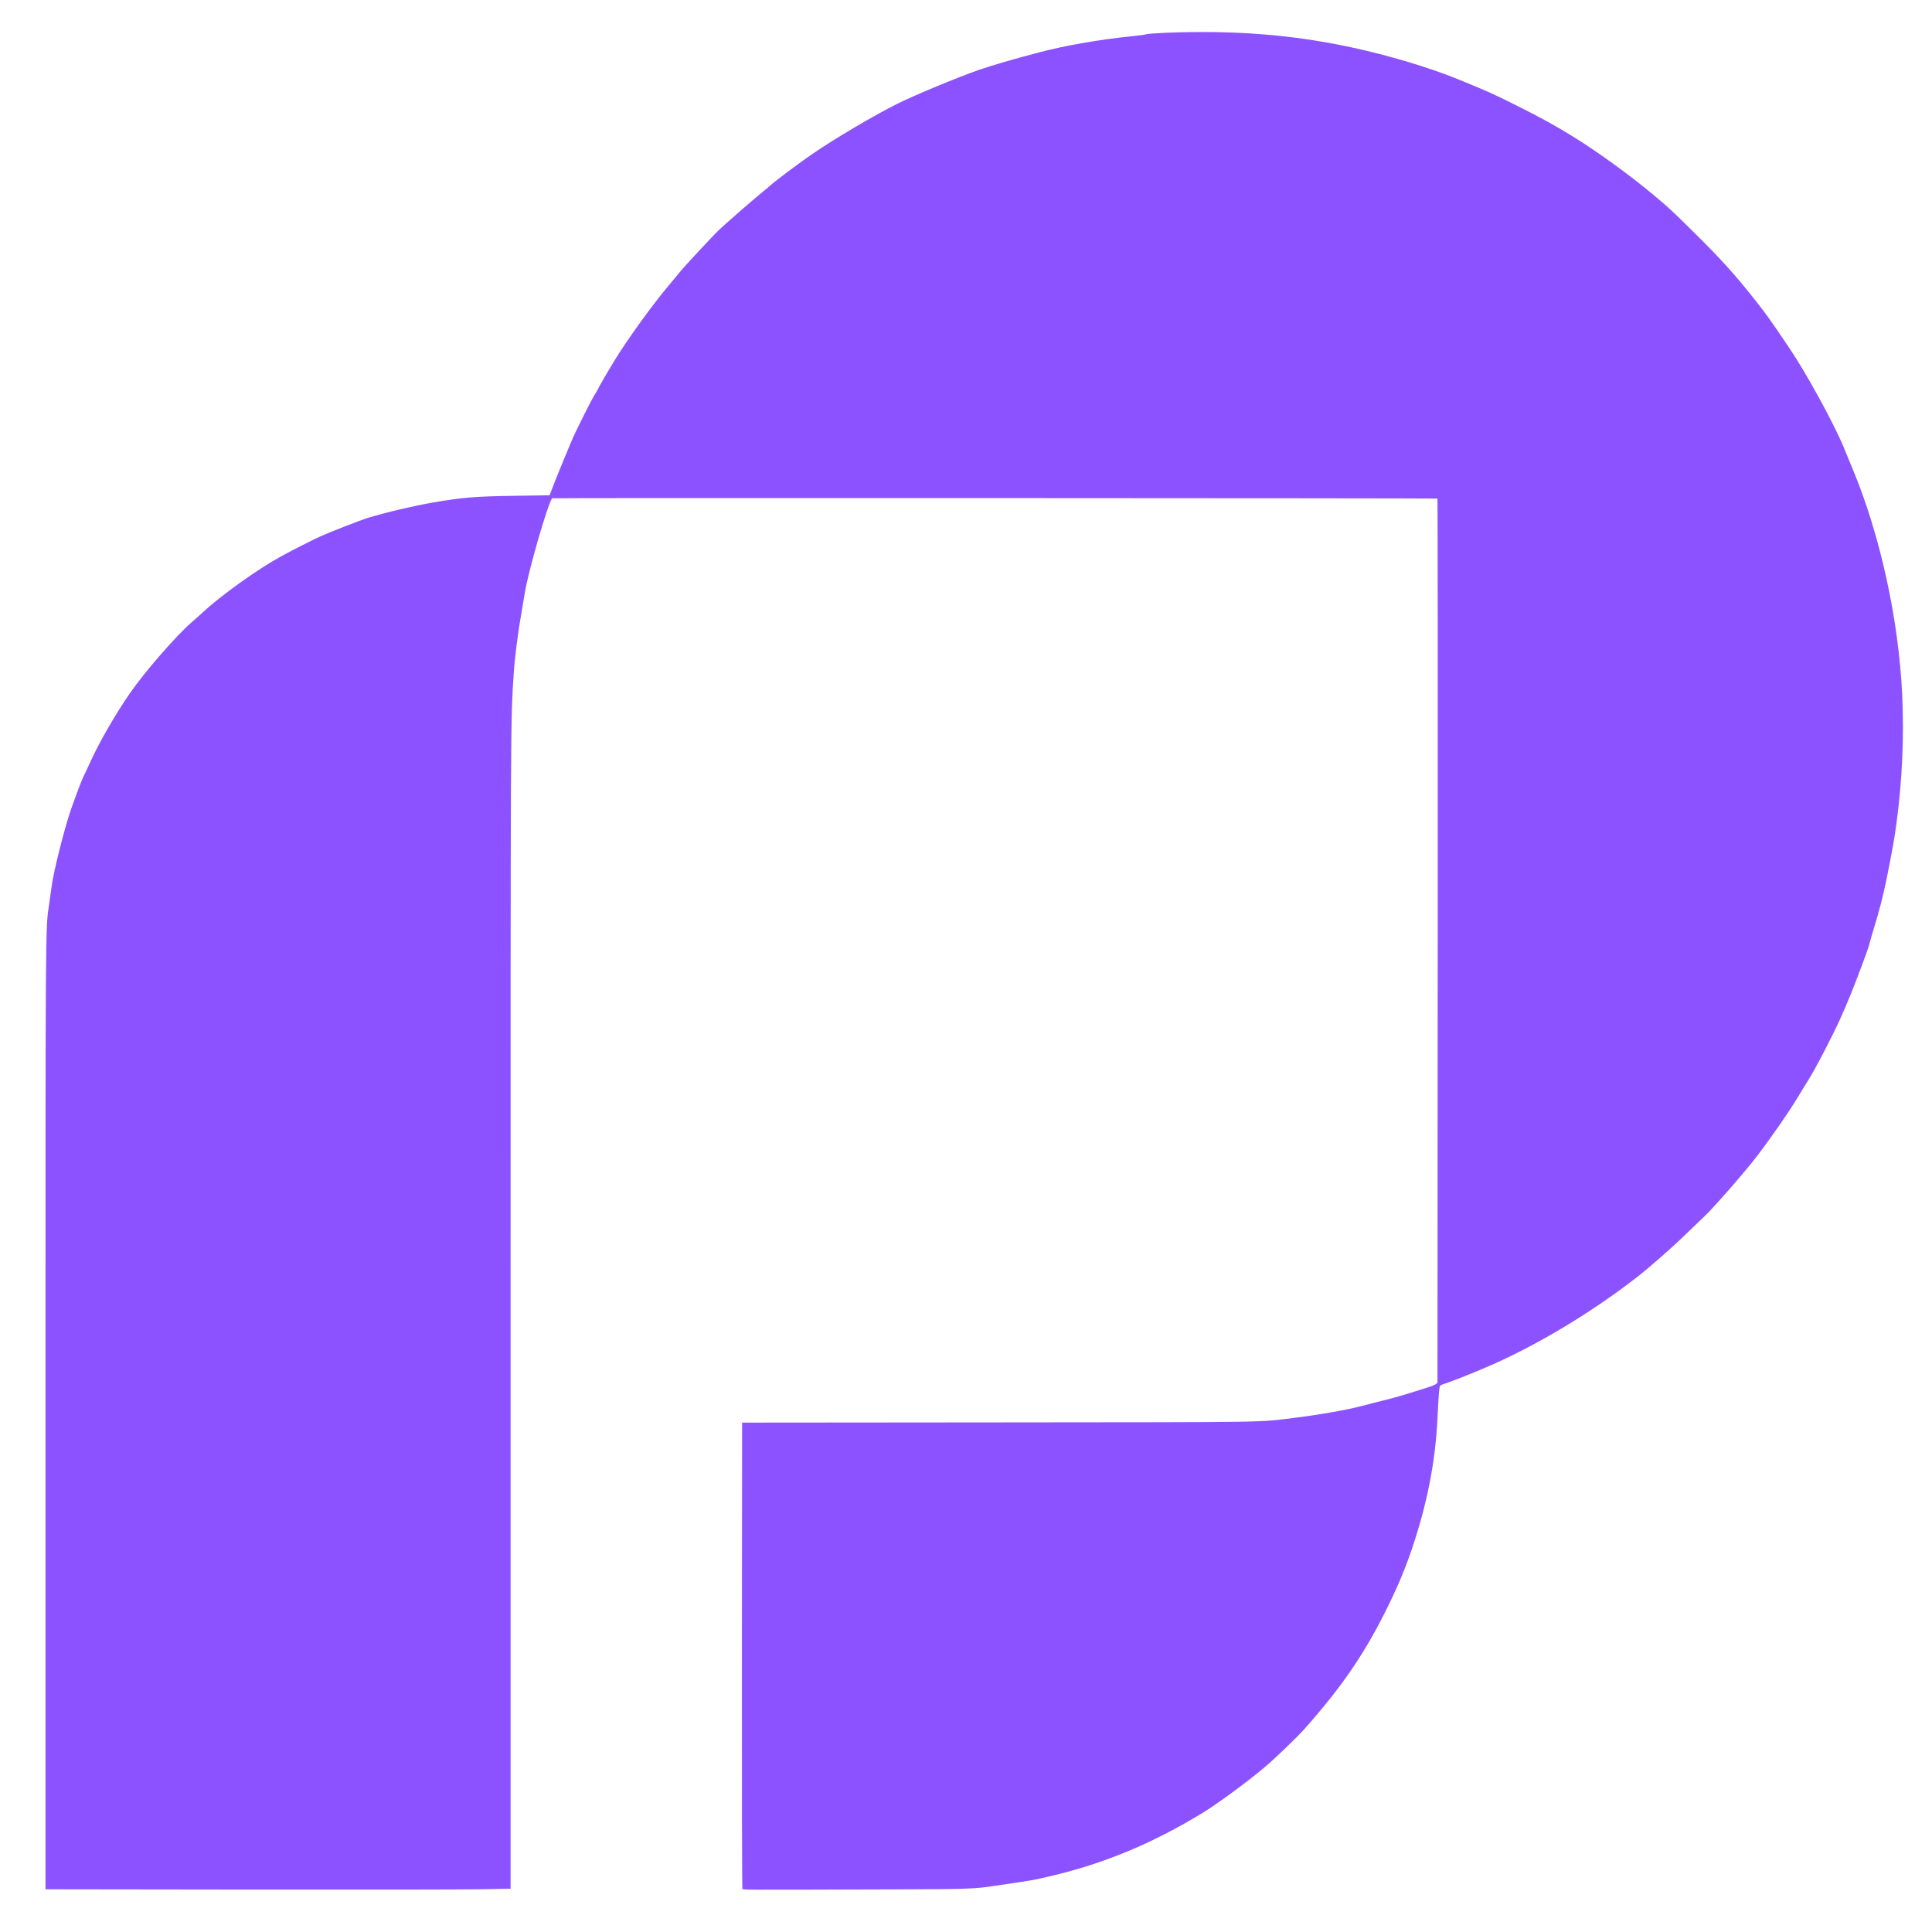
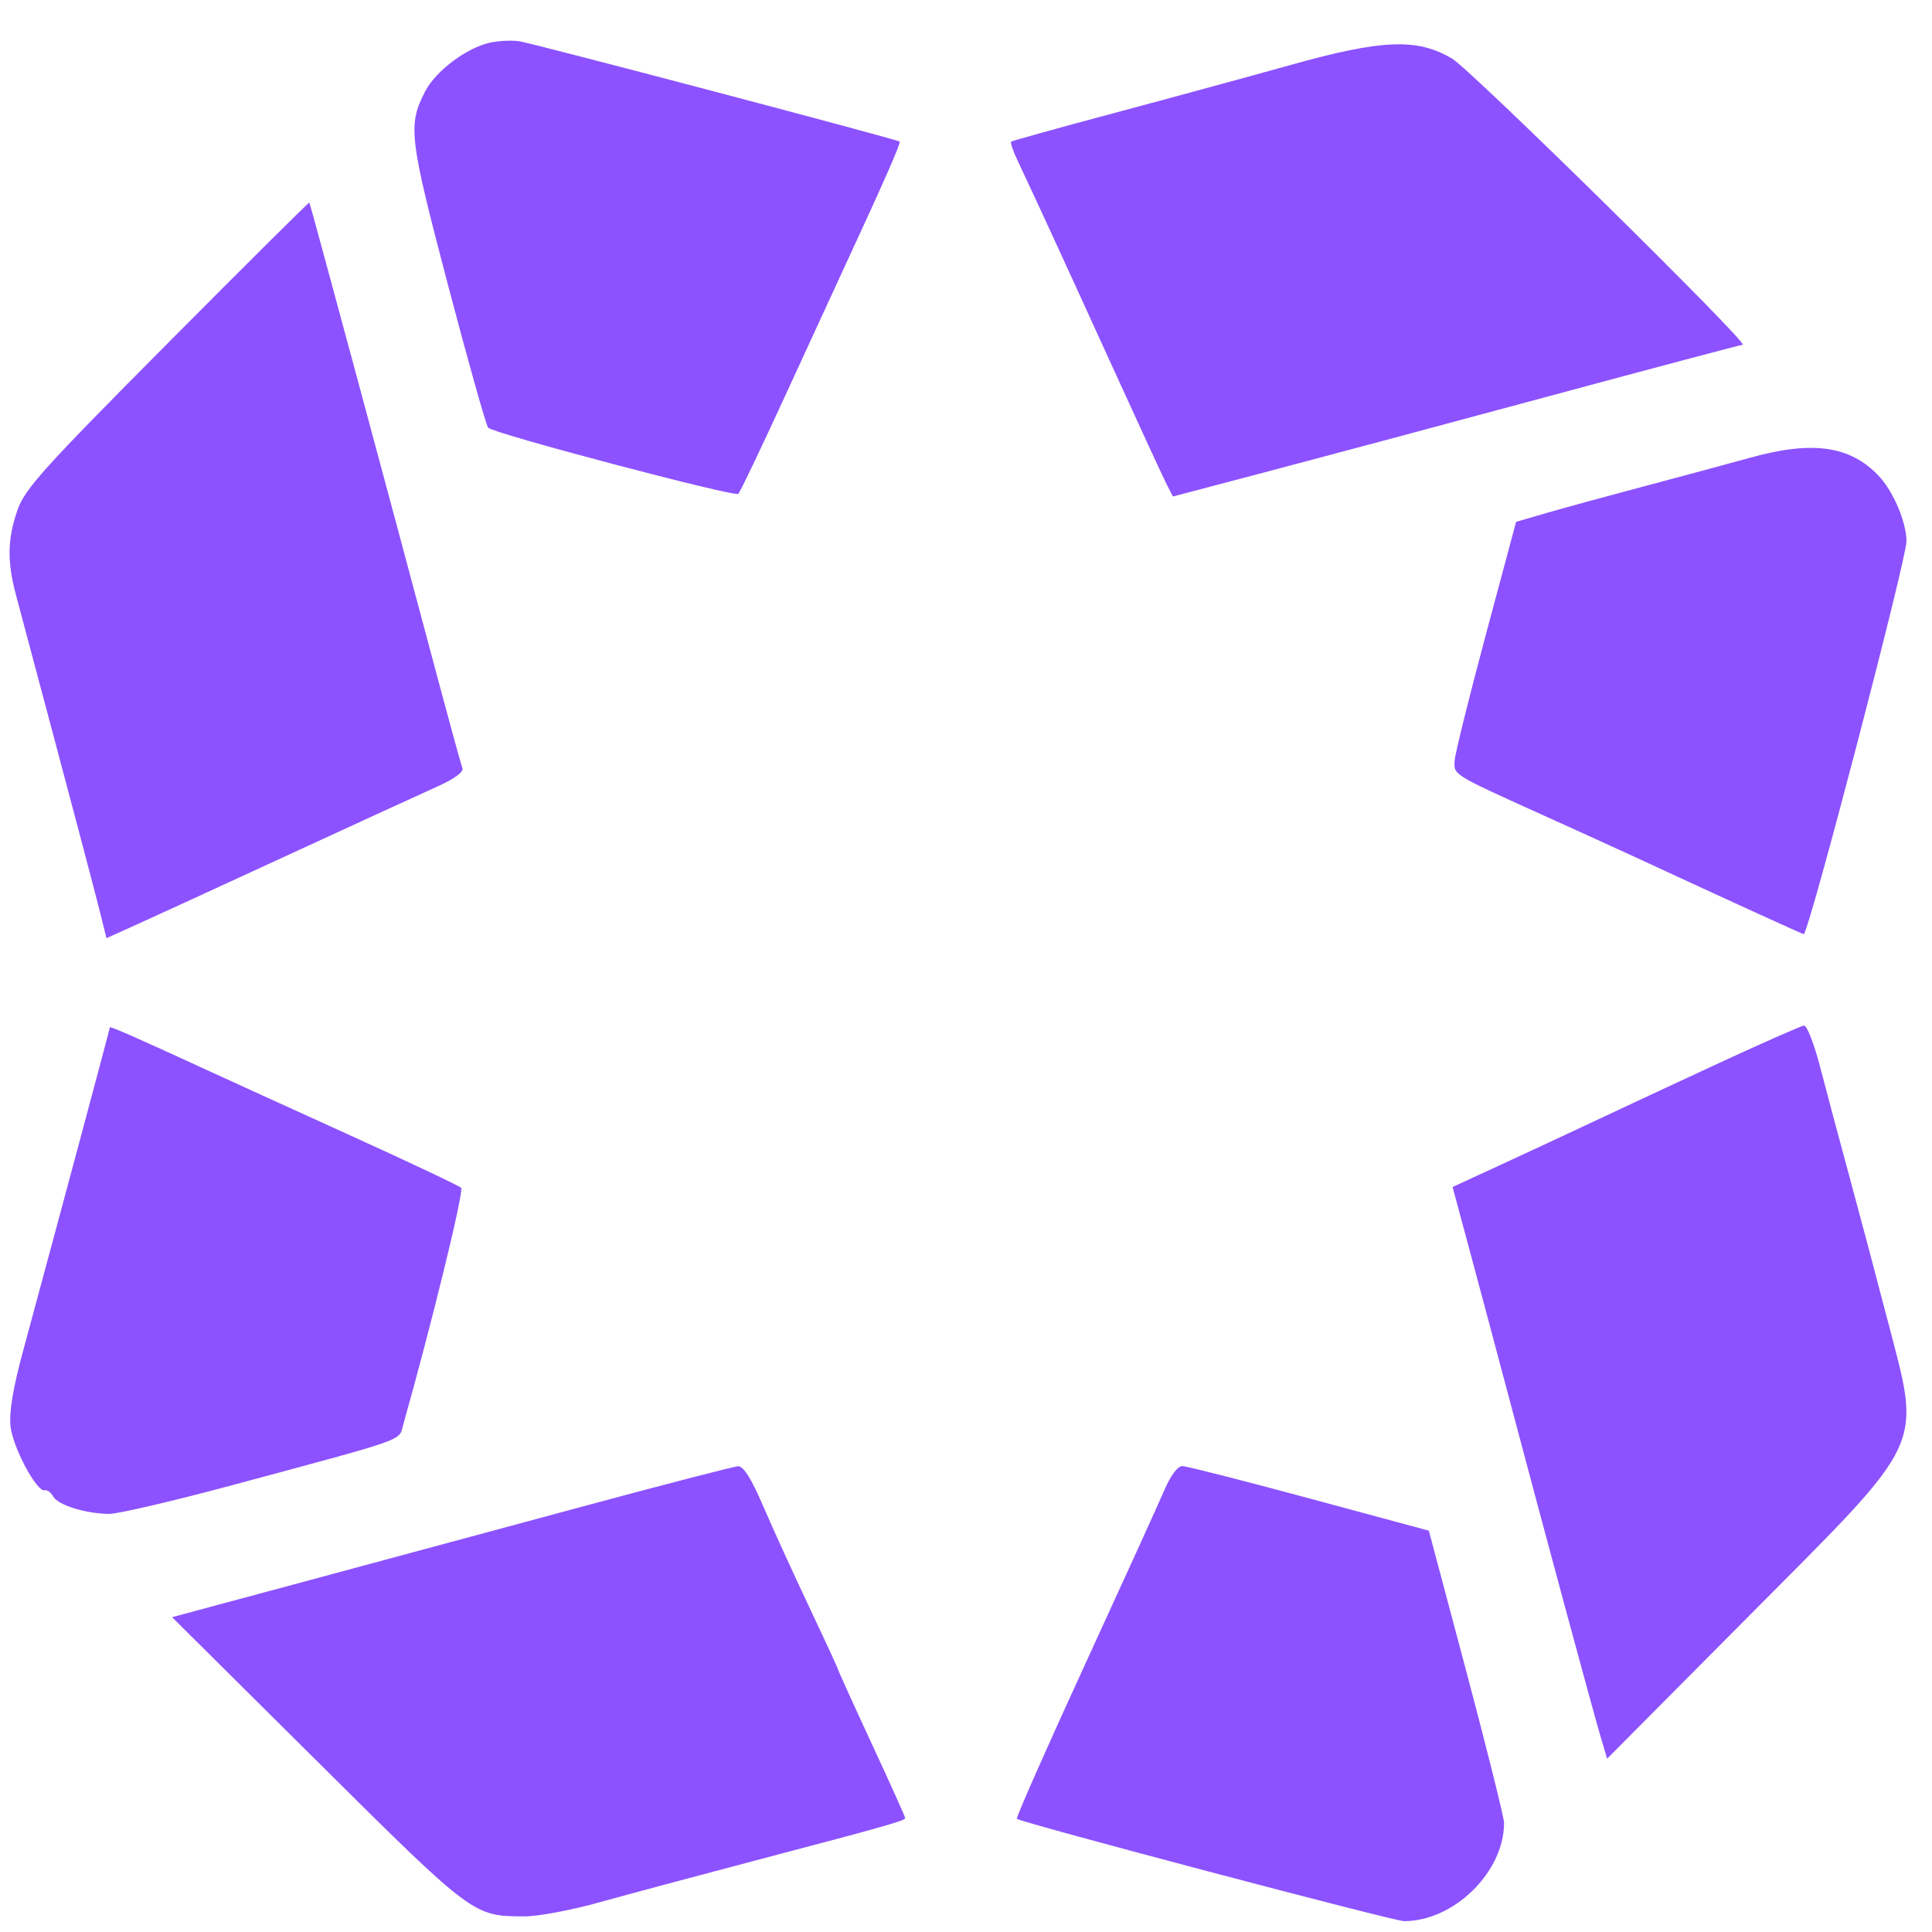
- <svg xmlns="http://www.w3.org/2000/svg" width="500" zoomAndPan="magnify" viewBox="0 0 375 375" height="500" preserveAspectRatio="xMidYMid meet" version="1.0">
-   <path fill="#8c52ff" d="M 226.344 6.359 C 224.41 6.434 222.688 6.562 222.516 6.641 C 222.344 6.723 221.078 6.898 219.699 7.035 C 213.684 7.633 206.867 8.809 201.961 10.098 C 196.68 11.48 192.602 12.668 189.898 13.605 C 185.879 15.004 177.531 18.469 174.215 20.121 C 169.641 22.398 162.129 26.836 157.645 29.906 C 155.305 31.512 150.613 35.012 149.75 35.797 C 149.363 36.152 148.484 36.891 147.797 37.441 C 146.434 38.535 141.199 43.09 139.617 44.566 C 138.57 45.543 132.656 51.902 131.953 52.805 C 131.727 53.102 130.805 54.211 129.902 55.277 C 126.691 59.07 121.711 65.973 119.188 70.113 C 117.859 72.293 115.988 75.543 115.988 75.668 C 115.988 75.699 115.75 76.098 115.461 76.551 C 114.773 77.625 111.621 83.926 110.934 85.605 C 110.637 86.324 109.922 88.035 109.348 89.41 C 108.77 90.789 107.934 92.863 107.488 94.023 L 106.676 96.133 L 100.117 96.23 C 92.129 96.348 89.805 96.539 83.941 97.559 C 80.145 98.219 74.875 99.461 71.516 100.492 C 69.91 100.98 64.344 103.145 62.215 104.102 C 60.672 104.797 56.992 106.66 54.711 107.902 C 50.098 110.41 42.957 115.508 39.32 118.895 C 38.801 119.375 37.883 120.195 37.281 120.711 C 34.238 123.328 28.035 130.457 25.141 134.664 C 22.375 138.688 19.367 143.895 17.684 147.57 C 17.098 148.855 16.441 150.258 16.227 150.688 C 15.832 151.473 15.152 153.258 13.863 156.859 C 12.609 160.371 10.355 169.277 10.012 172.102 C 9.926 172.789 9.715 174.293 9.543 175.445 C 8.812 180.336 8.832 177.629 8.832 274.879 L 8.832 366.711 L 47.988 366.762 C 69.527 366.789 89.836 366.762 93.125 366.703 L 99.105 366.598 L 99.105 254.957 C 99.105 138.215 99.094 140.207 99.727 130.508 C 99.906 127.723 100.543 122.73 101.172 119.188 C 101.438 117.684 101.746 115.859 101.859 115.129 C 102.488 111.066 106.215 98.125 107.16 96.715 C 107.219 96.629 278.926 96.688 279.012 96.773 C 279.059 96.82 279.082 135.457 279.059 182.625 L 279.016 268.391 L 278.695 268.656 C 278.523 268.805 277.664 269.145 276.785 269.41 C 275.785 269.719 274.785 270.027 273.785 270.344 C 271.855 270.957 269.973 271.477 267.297 272.133 C 266.051 272.441 264.645 272.797 264.172 272.93 C 261.625 273.629 255.988 274.621 251.355 275.188 C 243.809 276.109 248.496 276.035 193.988 276.086 L 144.043 276.129 L 144.008 321.266 C 143.988 346.09 144.031 366.492 144.102 366.605 C 144.242 366.828 142.652 366.824 173.277 366.727 C 187.656 366.68 189.254 366.629 192.75 366.086 C 193.559 365.957 194.996 365.746 195.941 365.613 C 199.566 365.105 200.844 364.875 203.66 364.219 C 214.281 361.734 223.602 357.867 233.492 351.84 C 236.25 350.16 242.098 345.859 245.359 343.113 C 247.496 341.312 251.734 337.238 253.254 335.527 C 260.301 327.59 264.656 321.266 268.871 312.863 C 271.129 308.359 272.695 304.668 274.043 300.672 C 277.043 291.766 278.609 283.746 279.023 275.16 C 279.246 270.527 279.355 269.195 279.531 268.977 C 279.613 268.871 279.977 268.699 280.328 268.602 C 281.363 268.305 285.734 266.574 288.871 265.219 C 298.312 261.133 309.004 254.707 317.859 247.797 C 320.25 245.93 324.5 242.199 327.031 239.738 C 328.438 238.375 330.18 236.699 330.902 236.02 C 332.742 234.285 338.703 227.449 340.984 224.465 C 343.91 220.633 347.277 215.773 349.047 212.82 C 350.105 211.059 351.199 209.266 351.477 208.836 C 352.133 207.82 354.16 203.98 356.012 200.238 C 357.332 197.566 358.855 194.035 360.191 190.547 C 361.941 185.977 362.688 183.918 362.867 183.145 C 362.984 182.66 363.328 181.453 363.637 180.465 C 364.711 177.023 365.582 173.633 366.246 170.305 C 367.363 164.695 367.699 162.801 368.109 159.754 C 369.219 151.523 369.598 142.977 369.211 134.828 C 368.516 120.094 364.902 103.688 359.543 90.898 C 359.129 89.906 358.449 88.254 358.035 87.223 C 356.168 82.59 350.723 72.602 347.293 67.527 C 343.395 61.754 342.887 61.047 340.469 57.992 C 336.652 53.176 334.016 50.266 328.703 45.016 C 324.504 40.863 323.867 40.273 320.906 37.801 C 316.359 34 310.227 29.551 305.516 26.633 C 301.691 24.266 299.551 23.086 294.262 20.43 C 289.938 18.258 288.609 17.664 282.852 15.32 C 277.414 13.105 269.438 10.723 262.402 9.211 C 250.832 6.723 239.68 5.844 226.344 6.359 " fill-opacity="1" fill-rule="evenodd" />
+ <svg xmlns="http://www.w3.org/2000/svg" width="500" zoomAndPan="magnify" viewBox="0 0 375 375" height="500" preserveAspectRatio="xMidYMid meet" version="1.2">
+   <g id="d3a2fb9387">
+     <path style=" stroke:none;fill-rule:evenodd;fill:#8c52ff;fill-opacity:1;" d="M 94.902 8.328 C 90.371 9.41 84.531 13.852 82.52 17.742 C 79.137 24.297 79.414 26.637 86.949 55.297 C 90.852 70.133 94.363 82.609 94.758 83.027 C 95.82 84.16 142.582 96.512 143.305 95.855 C 143.648 95.543 147.77 86.918 152.465 76.688 C 157.16 66.457 162.168 55.578 163.594 52.508 C 171.258 36.004 174.914 27.707 174.625 27.48 C 174.043 27.02 103.691 8.461 100.832 8.016 C 99.297 7.773 96.629 7.914 94.902 8.328 M 250.562 12.594 C 242.379 14.879 226.895 19.098 216.152 21.969 C 205.41 24.84 196.465 27.328 196.27 27.492 C 196.074 27.66 196.602 29.246 197.441 31.016 C 200.527 37.52 206.801 51.156 215.883 71.109 C 221.008 82.363 225.754 92.648 226.43 93.969 L 227.664 96.371 L 246.086 91.516 C 256.223 88.844 280.961 82.219 301.066 76.793 C 321.172 71.363 337.91 66.922 338.262 66.922 C 339.723 66.922 285.57 13.594 281.879 11.398 C 275.109 7.367 268.34 7.629 250.562 12.594 M 32.434 66.75 C 8.379 90.953 4.793 94.934 3.387 99.008 C 1.441 104.637 1.363 108.945 3.094 115.469 C 3.812 118.18 7.418 131.699 11.102 145.508 C 14.789 159.32 18.445 173.203 19.234 176.359 L 20.664 182.098 L 25.406 179.965 C 28.02 178.793 41.242 172.723 54.797 166.473 C 68.352 160.223 81.863 154.023 84.824 152.695 C 88.238 151.164 90.035 149.84 89.746 149.078 C 89.492 148.418 87.414 140.859 85.125 132.281 C 75.445 95.969 60.207 39.477 60.047 39.312 C 59.949 39.219 47.523 51.562 32.434 66.75 M 339.844 88.805 C 335.238 90.078 325.824 92.617 318.918 94.449 C 312.012 96.277 303.645 98.566 300.316 99.531 L 294.273 101.289 L 288.398 123.195 C 285.168 135.246 282.449 146.215 282.355 147.566 C 282.152 150.438 281.824 150.23 299.387 158.172 C 306.293 161.293 314.453 165.008 317.523 166.43 C 336 174.988 349.852 181.312 350.109 181.312 C 351.031 181.312 370.07 108.496 370.047 105.043 C 370.023 101.277 367.449 95.273 364.574 92.277 C 359.051 86.523 351.777 85.5 339.844 88.805 M 21.316 199.418 C 21.316 199.703 13.316 229.555 4.484 262.207 C 2.504 269.531 1.738 274.145 2.047 276.895 C 2.508 281.004 7.164 289.68 8.68 289.262 C 9.145 289.133 9.891 289.676 10.332 290.469 C 11.273 292.152 16.703 293.832 21.23 293.84 C 22.969 293.84 33.852 291.297 45.41 288.184 C 79.398 279.031 77.355 279.75 78.246 276.605 C 83.773 257.027 90.105 231.137 89.508 230.551 C 89.086 230.141 79.117 225.434 67.352 220.09 C 55.59 214.742 43.66 209.312 40.848 208.012 C 26.57 201.434 21.316 199.121 21.316 199.418 M 332.402 206.918 C 324.18 210.734 315.965 214.566 307.758 218.418 C 302.148 221.055 296.527 223.672 290.898 226.266 L 281.945 230.391 L 285.539 243.75 C 287.516 251.098 290.633 262.758 292.461 269.664 C 299.625 296.719 309.176 332.059 310.754 337.363 L 311.941 341.359 L 339.48 313.648 C 374.277 278.633 372.941 281.516 366.277 255.883 C 363.875 246.668 361.434 237.469 358.945 228.277 C 356.996 221.117 354.453 211.598 353.293 207.121 C 352.137 202.645 350.727 199.02 350.164 199.066 C 349.602 199.113 341.609 202.645 332.402 206.918 M 112.457 292.582 C 94.402 297.461 76.34 302.336 58.281 307.199 L 33.398 313.895 L 61.535 341.836 C 91.969 372.059 91.844 371.965 101.941 371.965 C 104.48 371.965 110.918 370.75 116.25 369.266 C 121.582 367.781 134.941 364.199 145.938 361.301 C 172.098 354.414 175.699 353.395 175.699 352.883 C 175.699 352.648 172.77 346.141 169.188 338.418 C 165.605 330.699 162.68 324.242 162.68 324.074 C 162.68 323.906 160.145 318.414 157.047 311.875 C 153.953 305.332 149.926 296.508 148.102 292.262 C 145.84 286.992 144.305 284.562 143.27 284.602 C 142.434 284.637 128.57 288.227 112.457 292.582 M 225.914 289.426 C 224.762 292.113 217.785 307.438 210.414 323.484 C 203.039 339.531 197.172 352.828 197.371 353.027 C 198.082 353.738 270.539 372.895 272.52 372.895 C 282.219 372.895 291.938 363.352 291.938 353.828 C 291.938 352.805 288.652 339.625 284.641 324.535 L 277.34 297.102 L 254.188 290.852 C 241.453 287.414 230.352 284.586 229.52 284.57 C 228.566 284.555 227.23 286.355 225.914 289.426 " />
+   </g>
</svg>
